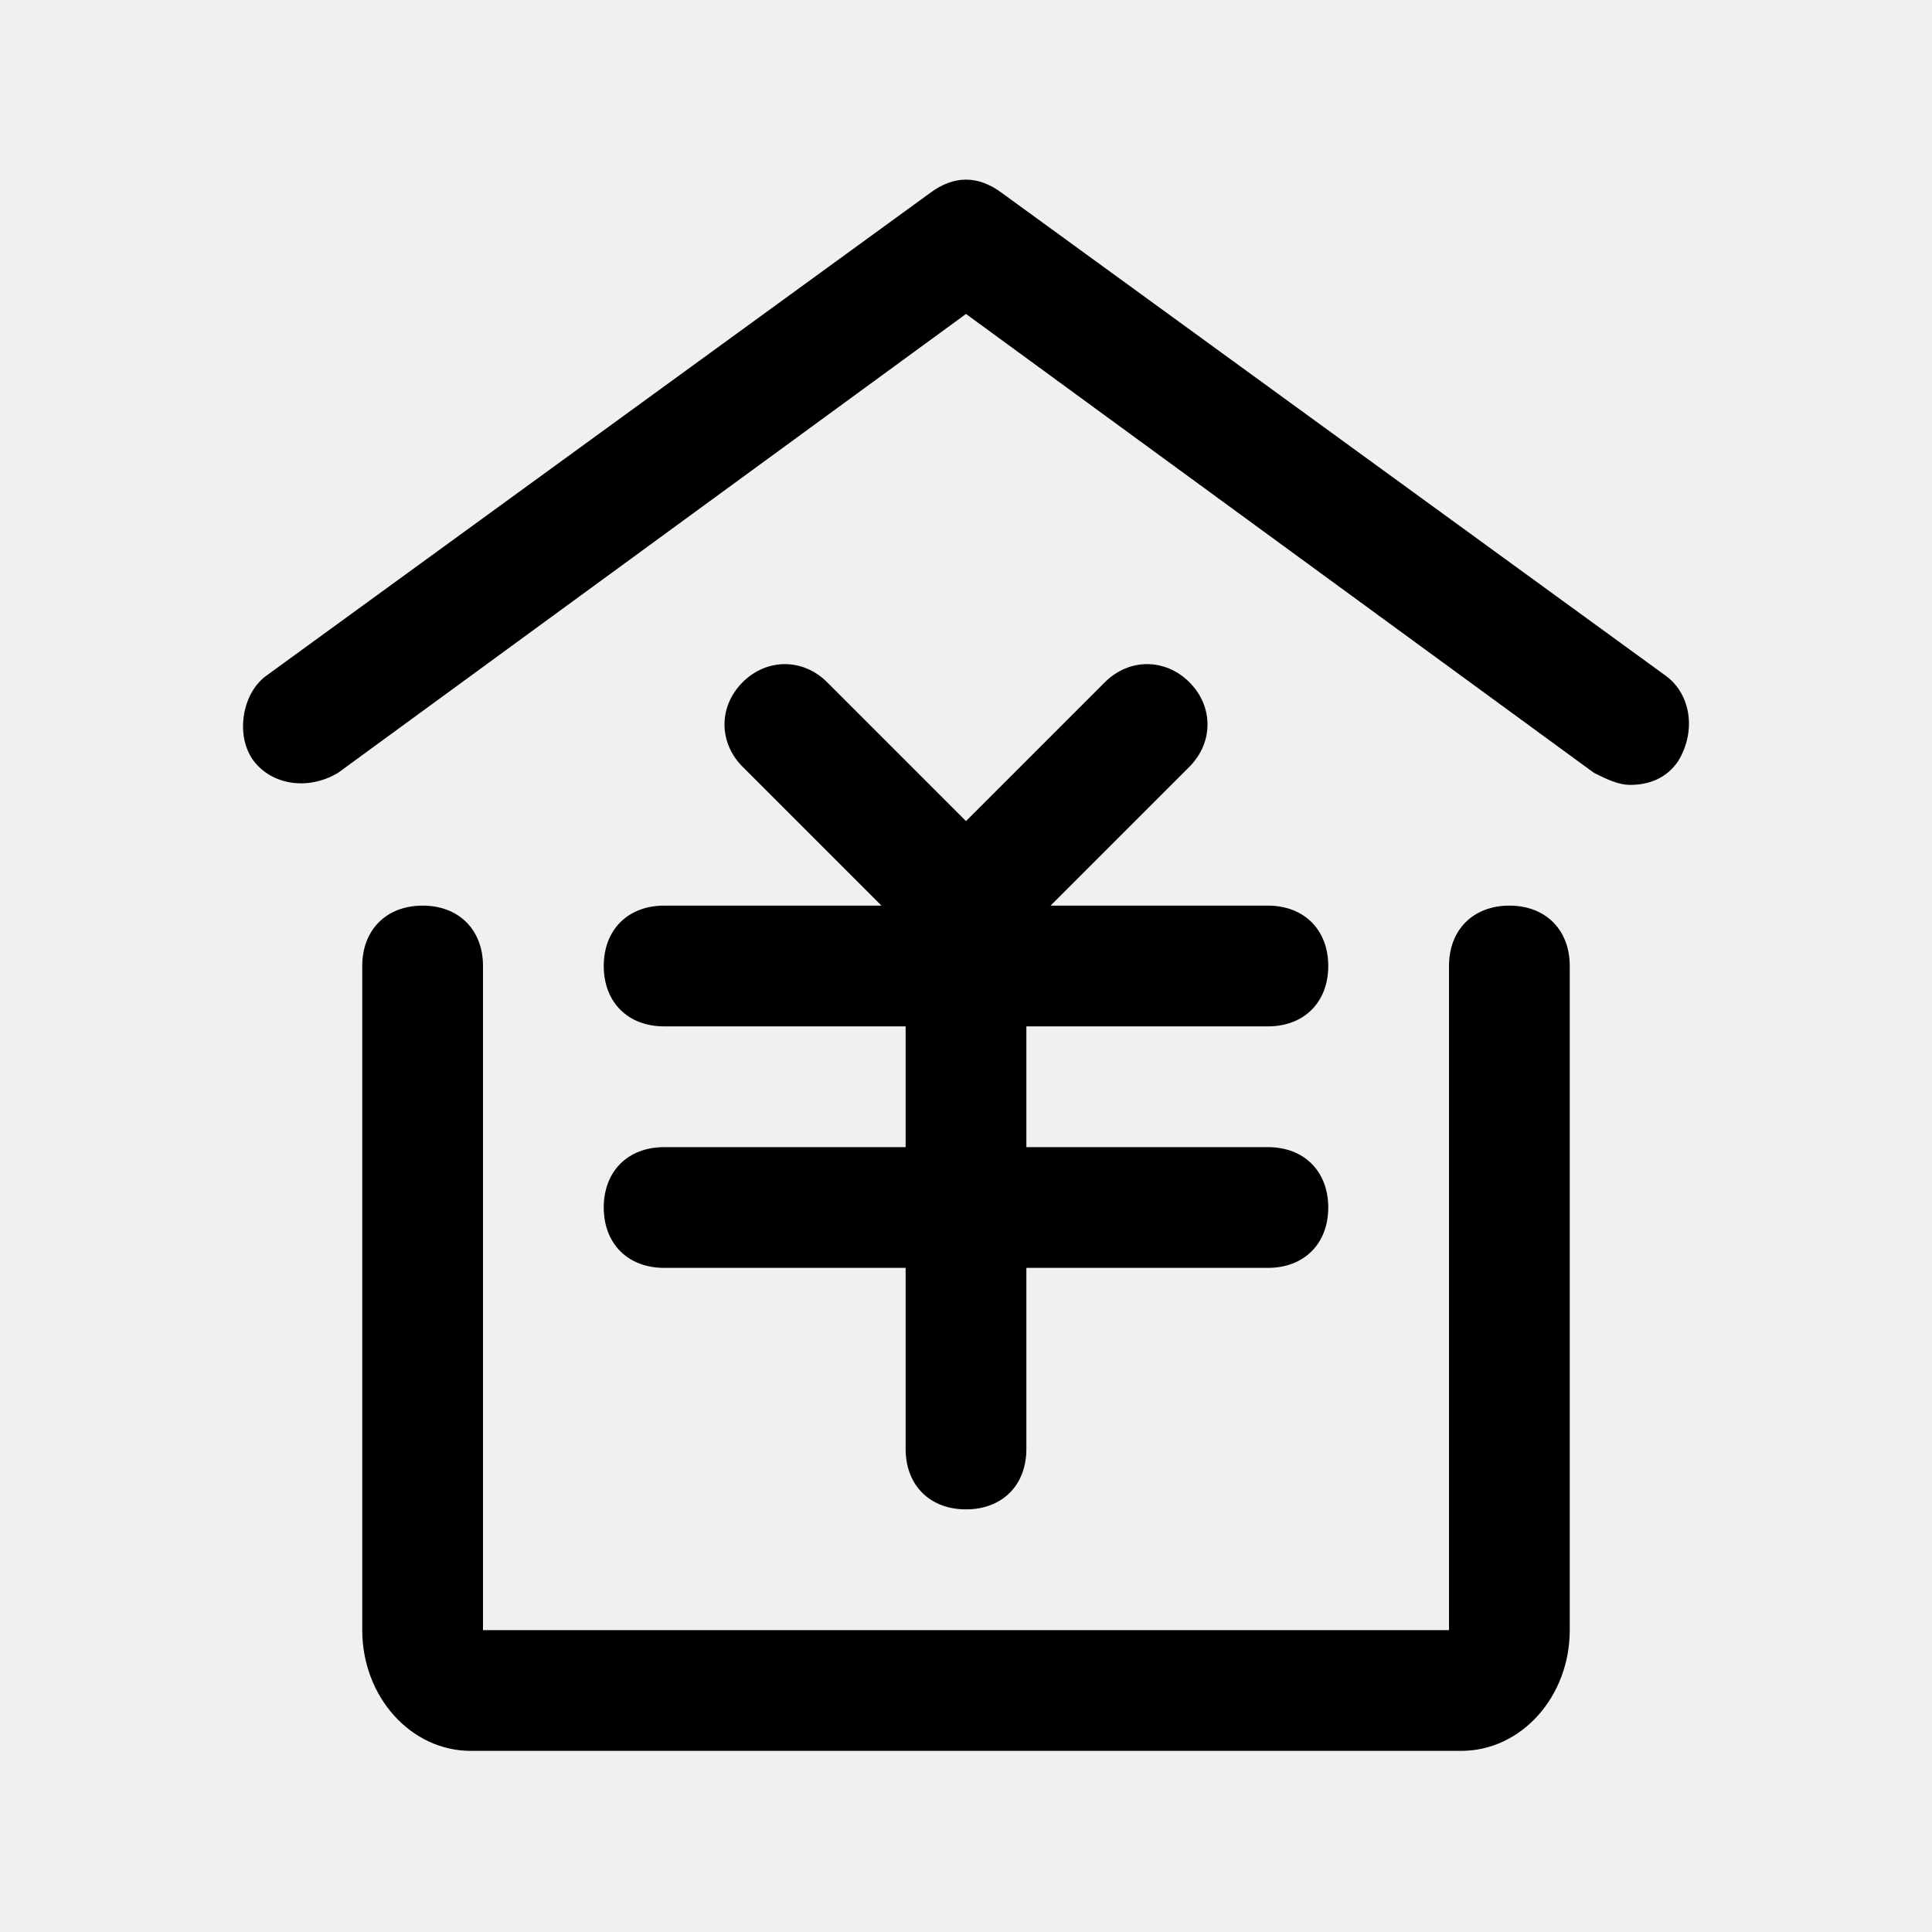
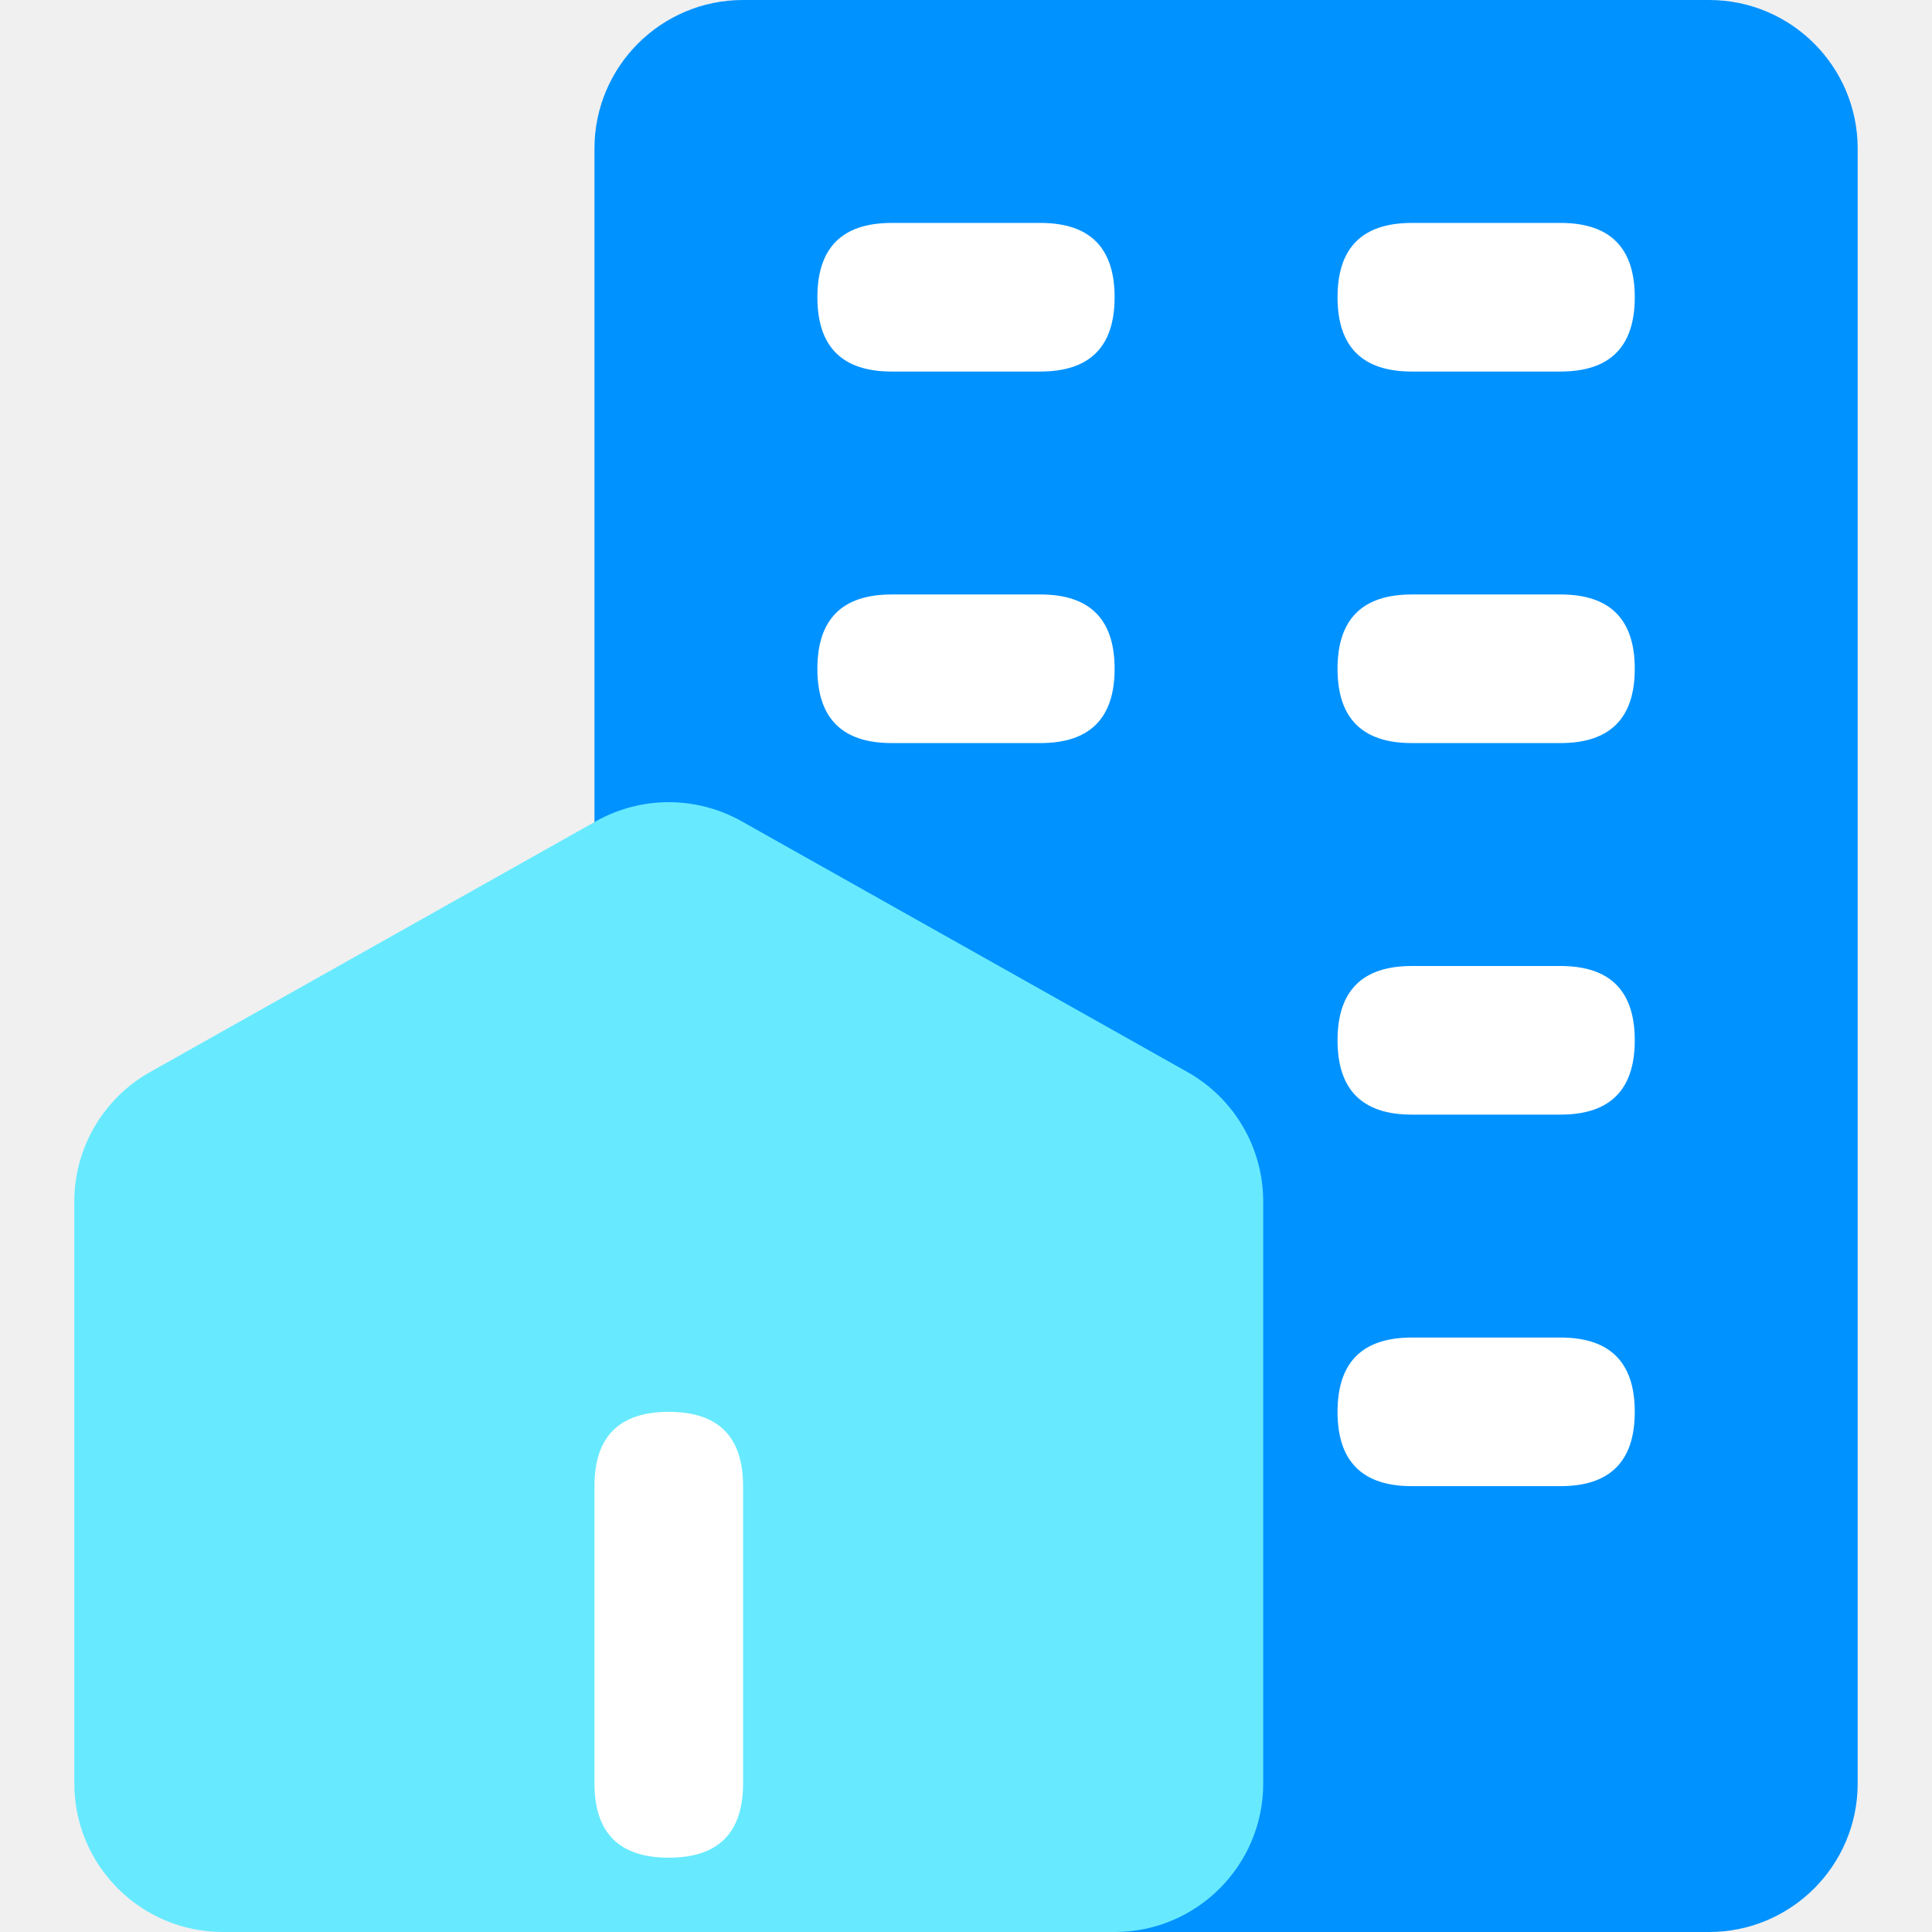
- <svg xmlns="http://www.w3.org/2000/svg" t="1665565571925" class="icon" viewBox="0 0 1024 1024" version="1.1" p-id="2806" width="200" height="200">
-   <path d="M883.2 358.4l-352-256c-12.8-9.6-25.6-9.6-38.4 0l-352 256c-12.8 9.6-16 32-6.4 44.8 9.6 12.8 28.8 16 44.8 6.4L512 166.4l332.8 243.2c6.4 3.2 12.8 6.4 19.2 6.4 9.6 0 19.2-3.2 25.6-12.8 9.6-16 6.4-35.2-6.4-44.8z" p-id="2807" />
-   <path d="M352 608c-19.2 0-32 12.8-32 32s12.8 32 32 32h128v96c0 19.2 12.8 32 32 32s32-12.8 32-32v-96h128c19.2 0 32-12.8 32-32s-12.8-32-32-32h-128v-64h128c19.2 0 32-12.8 32-32s-12.8-32-32-32h-115.2l73.6-73.6c12.8-12.8 12.8-32 0-44.8s-32-12.8-44.8 0L512 435.2l-73.6-73.6c-12.8-12.8-32-12.8-44.8 0s-12.8 32 0 44.8l73.6 73.6H352c-19.2 0-32 12.8-32 32s12.8 32 32 32h128v64h-128z" p-id="2808" />
-   <path d="M800 480c-19.2 0-32 12.8-32 32v352H256V512c0-19.2-12.8-32-32-32s-32 12.8-32 32v352c0 35.2 25.6 64 57.6 64h524.8c32 0 57.6-28.8 57.6-64V512c0-19.2-12.8-32-32-32z" p-id="2809" />
+ <svg xmlns="http://www.w3.org/2000/svg" t="1665836100020" class="icon" viewBox="0 0 1024 1024" version="1.1" p-id="1015" width="128" height="128">
+   <path d="M393.846 0h512a78.769 78.769 0 0 1 78.769 78.769v866.462a78.769 78.769 0 0 1-78.769 78.769H393.846a78.769 78.769 0 0 1-78.769-78.769V78.769a78.769 78.769 0 0 1 78.769-78.769z" fill="#0092FF" p-id="1016" />
+   <path d="M79.557 568.202l236.308-132.923a78.769 78.769 0 0 1 77.194 0l236.308 132.923A78.769 78.769 0 0 1 669.538 636.849V945.231a78.769 78.769 0 0 1-78.769 78.769H118.154a78.769 78.769 0 0 1-78.769-78.769v-308.382a78.769 78.769 0 0 1 40.172-68.647z" fill="#67EAFF" p-id="1017" />
+   <path d="M708.923 315.077m39.385 0l78.769 0q39.385 0 39.385 39.385l0 0q0 39.385-39.385 39.385l-78.769 0q-39.385 0-39.385-39.385l0 0q0-39.385 39.385-39.385Z" fill="#FFFFFF" p-id="1018" />
+   <path d="M708.923 118.154m39.385 0l78.769 0q39.385 0 39.385 39.385l0 0q0 39.385-39.385 39.385l-78.769 0q-39.385 0-39.385-39.385l0 0q0-39.385 39.385-39.385Z" fill="#FFFFFF" p-id="1019" />
+   <path d="M433.231 118.154m39.385 0l78.769 0q39.385 0 39.385 39.385l0 0q0 39.385-39.385 39.385l-78.769 0q-39.385 0-39.385-39.385l0 0q0-39.385 39.385-39.385Z" fill="#FFFFFF" p-id="1020" />
+   <path d="M433.231 315.077m39.385 0l78.769 0q39.385 0 39.385 39.385l0 0q0 39.385-39.385 39.385l-78.769 0q-39.385 0-39.385-39.385l0 0q0-39.385 39.385-39.385Z" fill="#FFFFFF" p-id="1021" />
+   <path d="M315.077 748.308m39.385 0l0 0q39.385 0 39.385 39.385l0 157.538q0 39.385-39.385 39.385l0 0q-39.385 0-39.385-39.385l0-157.538q0-39.385 39.385-39.385Z" fill="#FFFFFF" p-id="1022" />
+   <path d="M708.923 512m39.385 0l78.769 0q39.385 0 39.385 39.385l0 0q0 39.385-39.385 39.385l-78.769 0q-39.385 0-39.385-39.385l0 0q0-39.385 39.385-39.385Z" fill="#FFFFFF" p-id="1023" />
+   <path d="M708.923 708.923m39.385 0l78.769 0q39.385 0 39.385 39.385l0 0q0 39.385-39.385 39.385l-78.769 0q-39.385 0-39.385-39.385l0 0q0-39.385 39.385-39.385Z" fill="#FFFFFF" p-id="1024" />
</svg>
